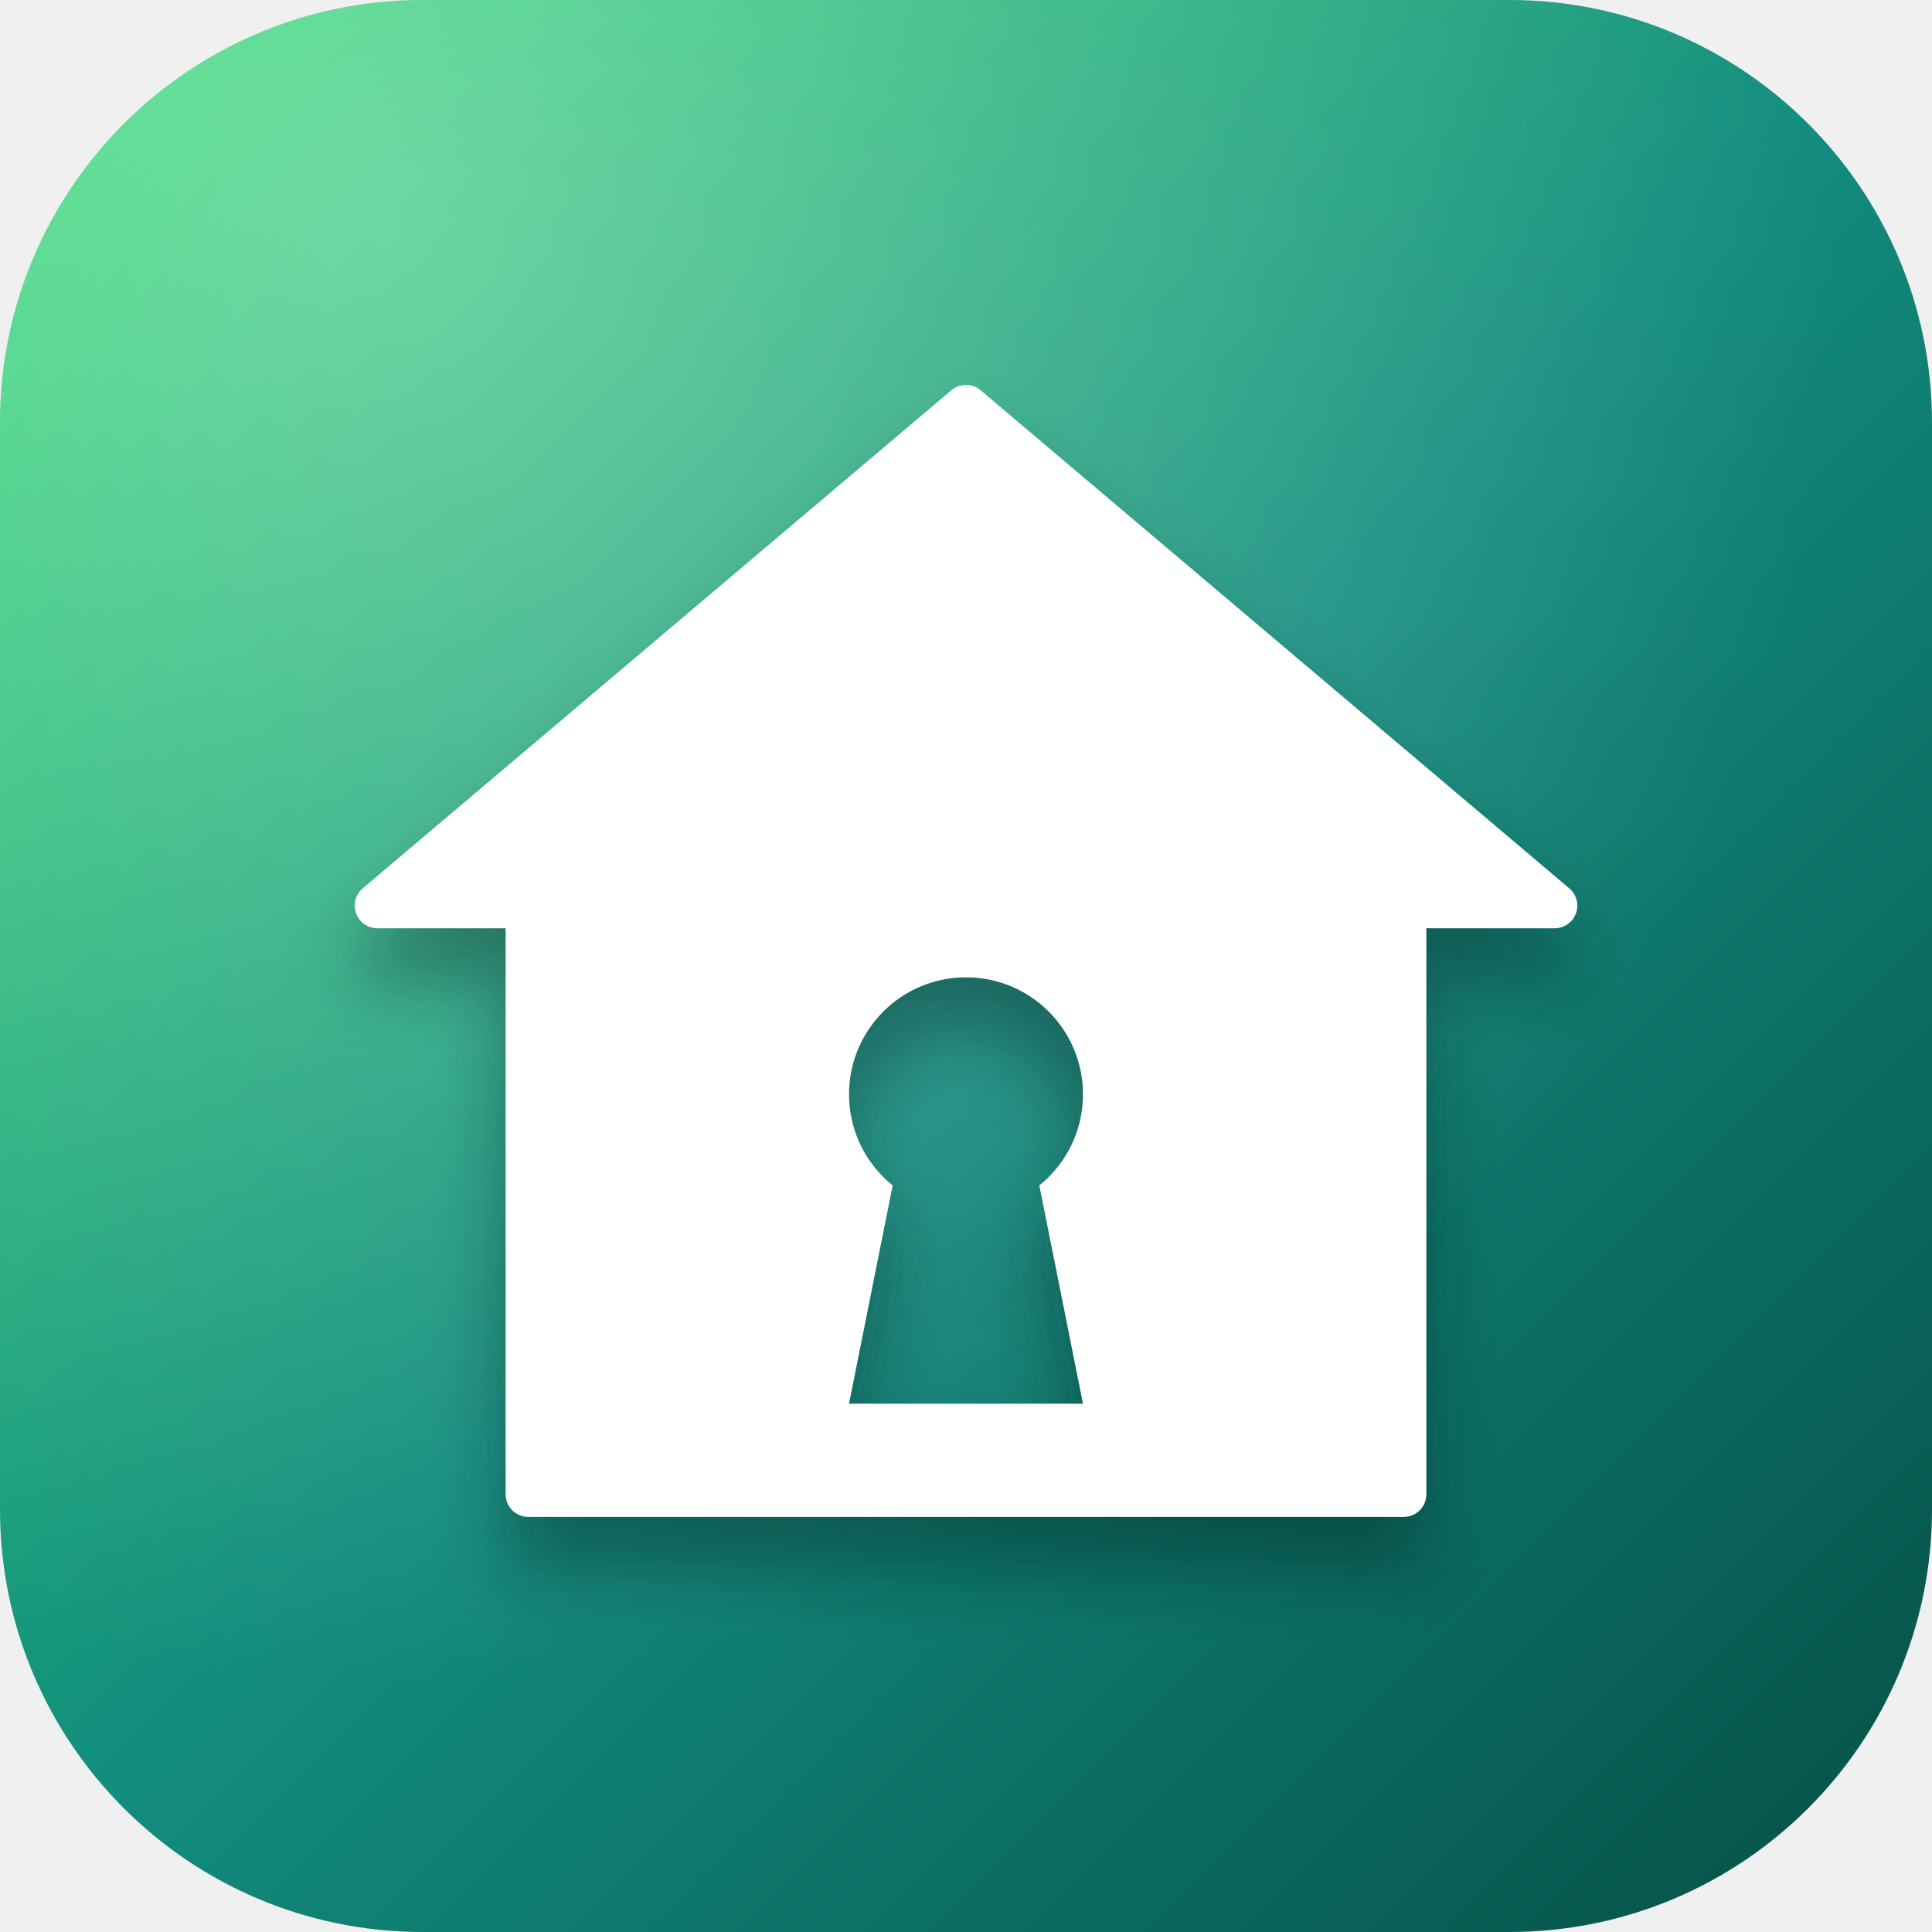
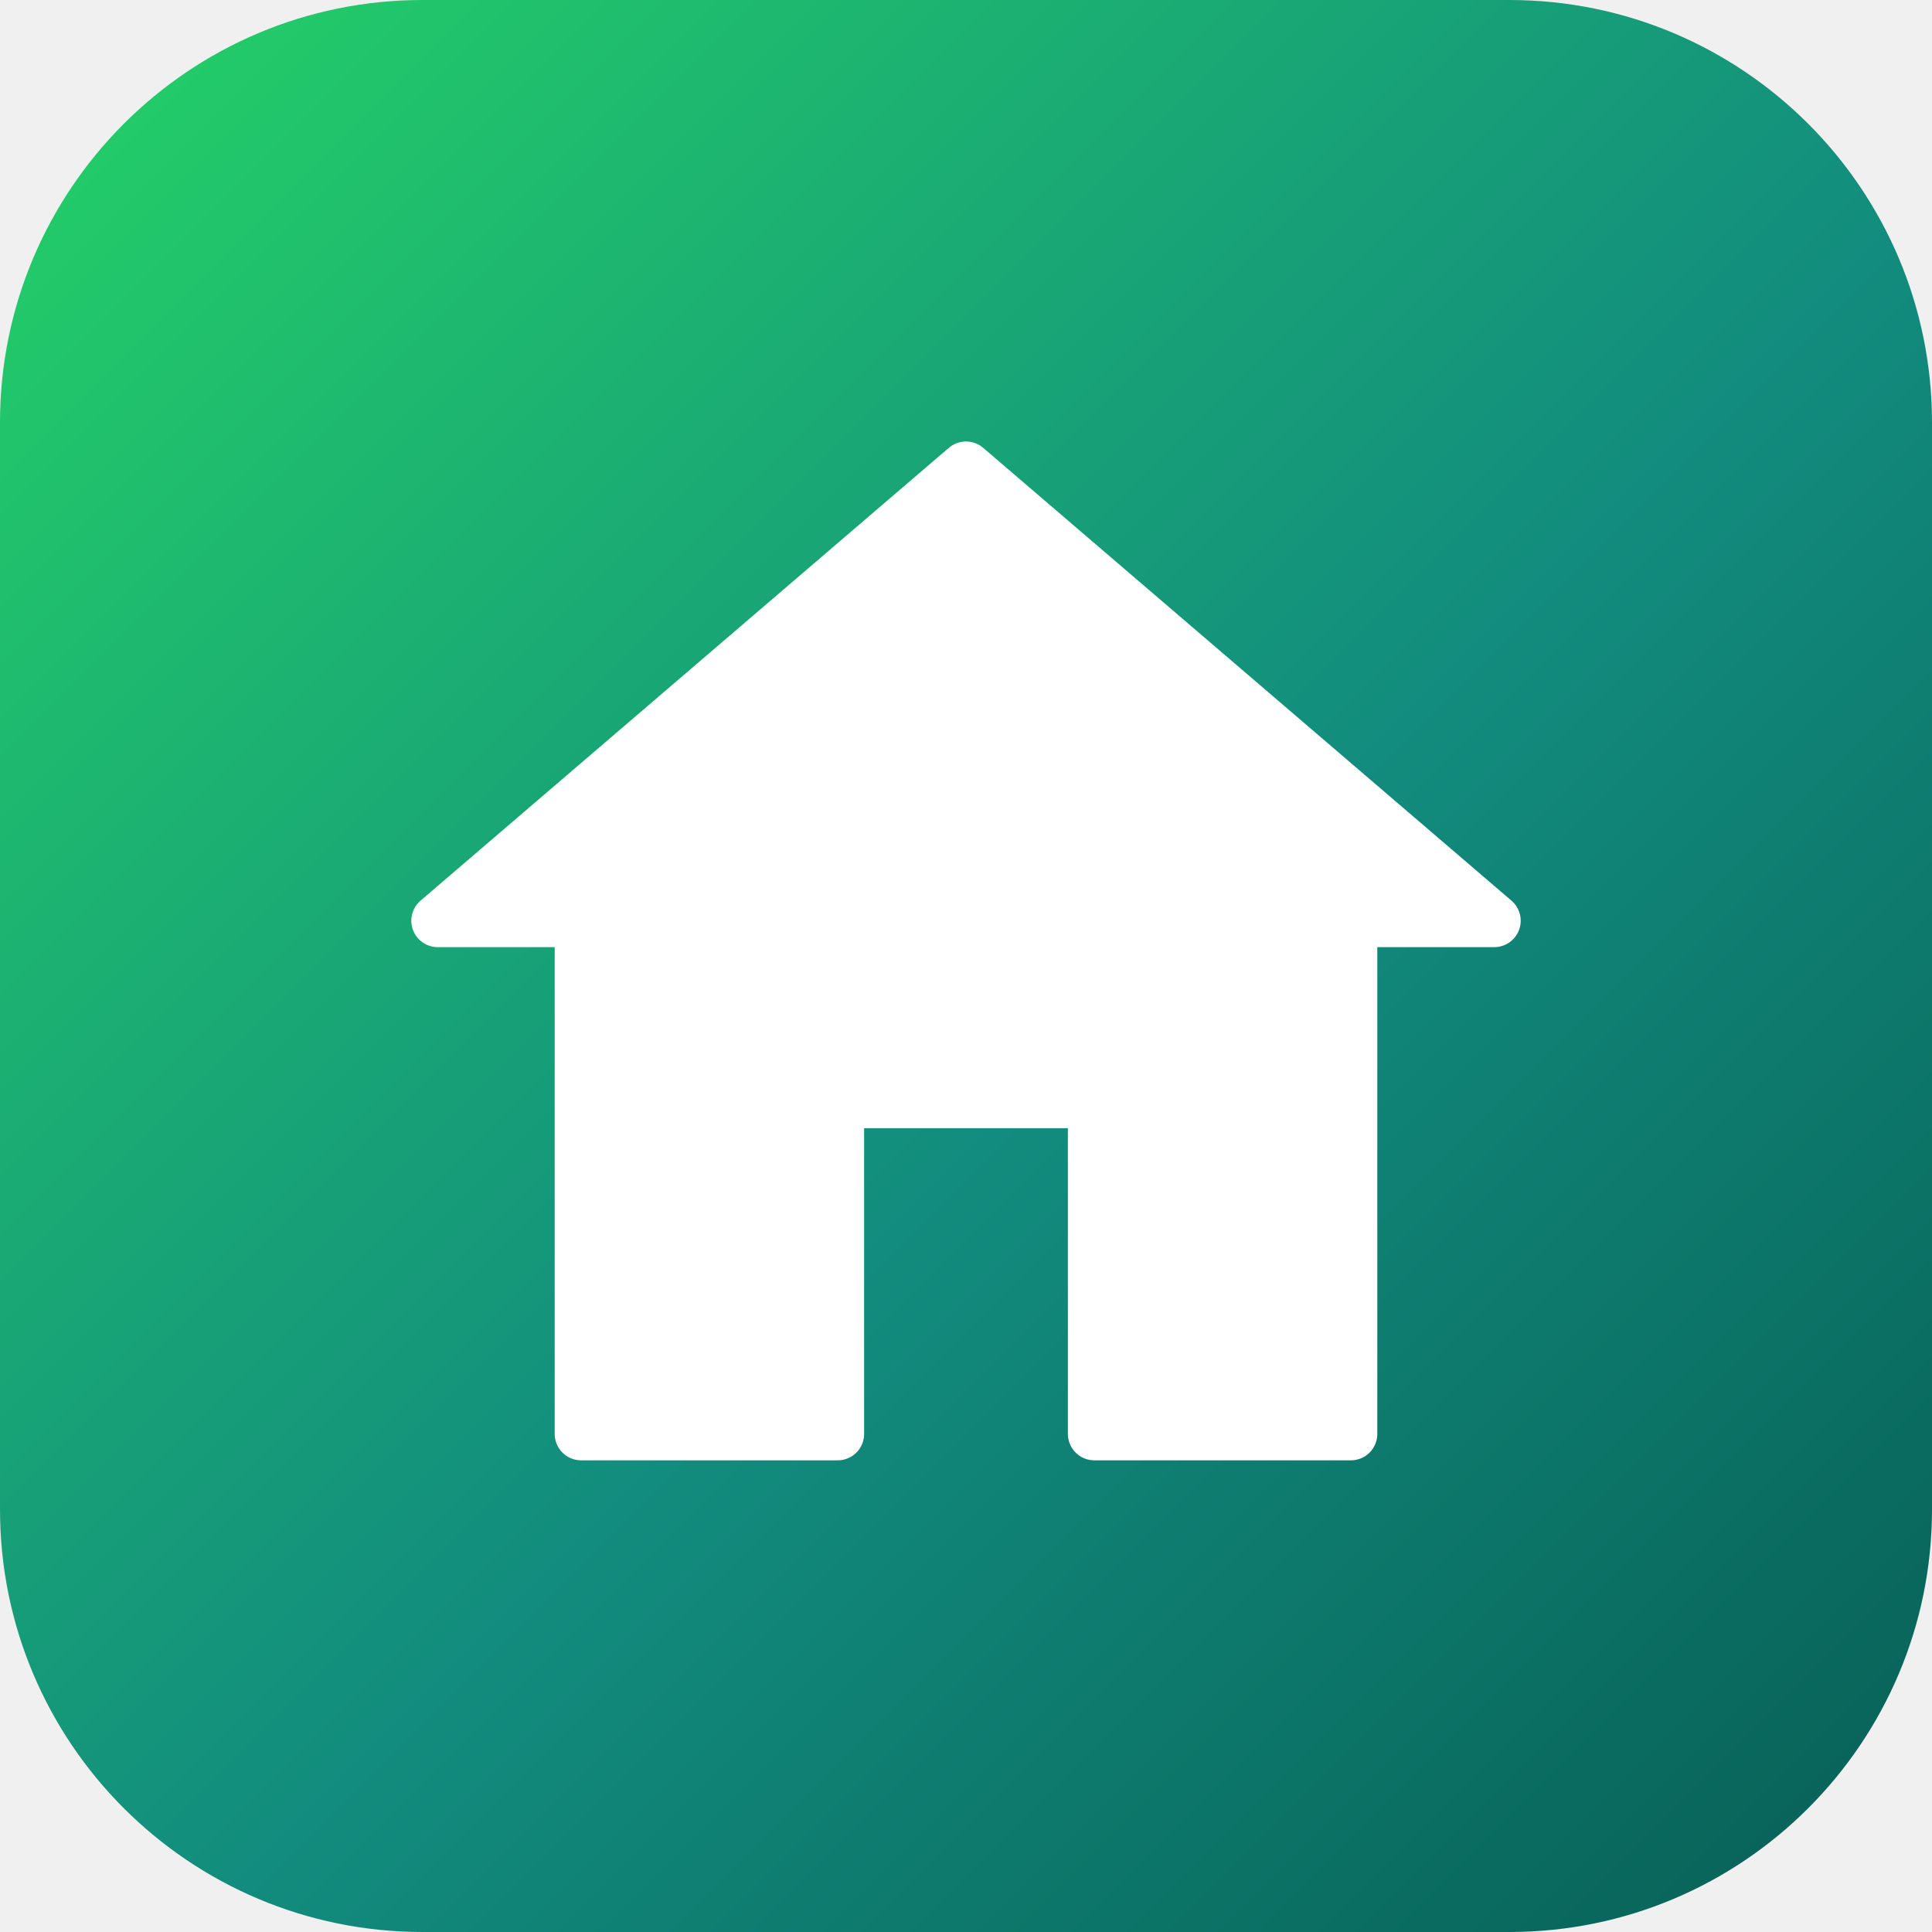
<svg xmlns="http://www.w3.org/2000/svg" viewBox="0 0 512 512">
  <defs>
    <linearGradient id="fond" x1="0" y1="0" x2="1" y2="1">
-       <stop offset="0" stop-color="#2BDC6E" />
-       <stop offset="0.5" stop-color="#128C7E" />
-       <stop offset="1" stop-color="#064E46" />
+       <stop offset="0" stop-color="#25D366" />
+       <stop offset="0.55" stop-color="#128C7E" />
+       <stop offset="1" stop-color="#075E54" />
    </linearGradient>
-     <radialGradient id="lumiere" cx="0.2" cy="0.12" r="0.75">
-       <stop offset="0" stop-color="#fff" stop-opacity="0.34" />
-       <stop offset="1" stop-color="#fff" stop-opacity="0" />
-     </radialGradient>
-     <filter id="ombre" x="-20%" y="-20%" width="140%" height="150%">
-       <feGaussianBlur stdDeviation="9" />
-     </filter>
-     <mask id="trou" maskUnits="userSpaceOnUse" x="0" y="0" width="512" height="512">
-       <rect width="512" height="512" fill="#fff" />
-       <circle cx="256" cy="290" r="31" fill="#000" />
-       <path d="M239 302 H273 L287 372 H225 Z" fill="#000" />
-     </mask>
  </defs>
  <rect width="512" height="512" rx="112" fill="url(#fond)" />
-   <rect width="512" height="512" rx="112" fill="url(#lumiere)" />
-   <g transform="translate(0 14)" filter="url(#ombre)" opacity="0.38">
-     <g mask="url(#trou)" fill="#021f1b" stroke="#021f1b">
-       <path d="M256 108 L412 240 H372 V396 H140 V240 H100 Z" stroke-width="12" stroke-linejoin="round" />
-     </g>
-   </g>
-   <g mask="url(#trou)" fill="#ffffff" stroke="#ffffff">
-     <path d="M256 108 L412 240 H372 V396 H140 V240 H100 Z" stroke-width="12" stroke-linejoin="round" />
-   </g>
+   <path d="M256 124 L396 244 H358 V380 H290 V292 H222 V380 H154 V244 H116 Z" fill="#fff" stroke="#fff" stroke-width="14" stroke-linejoin="round" />
</svg>
